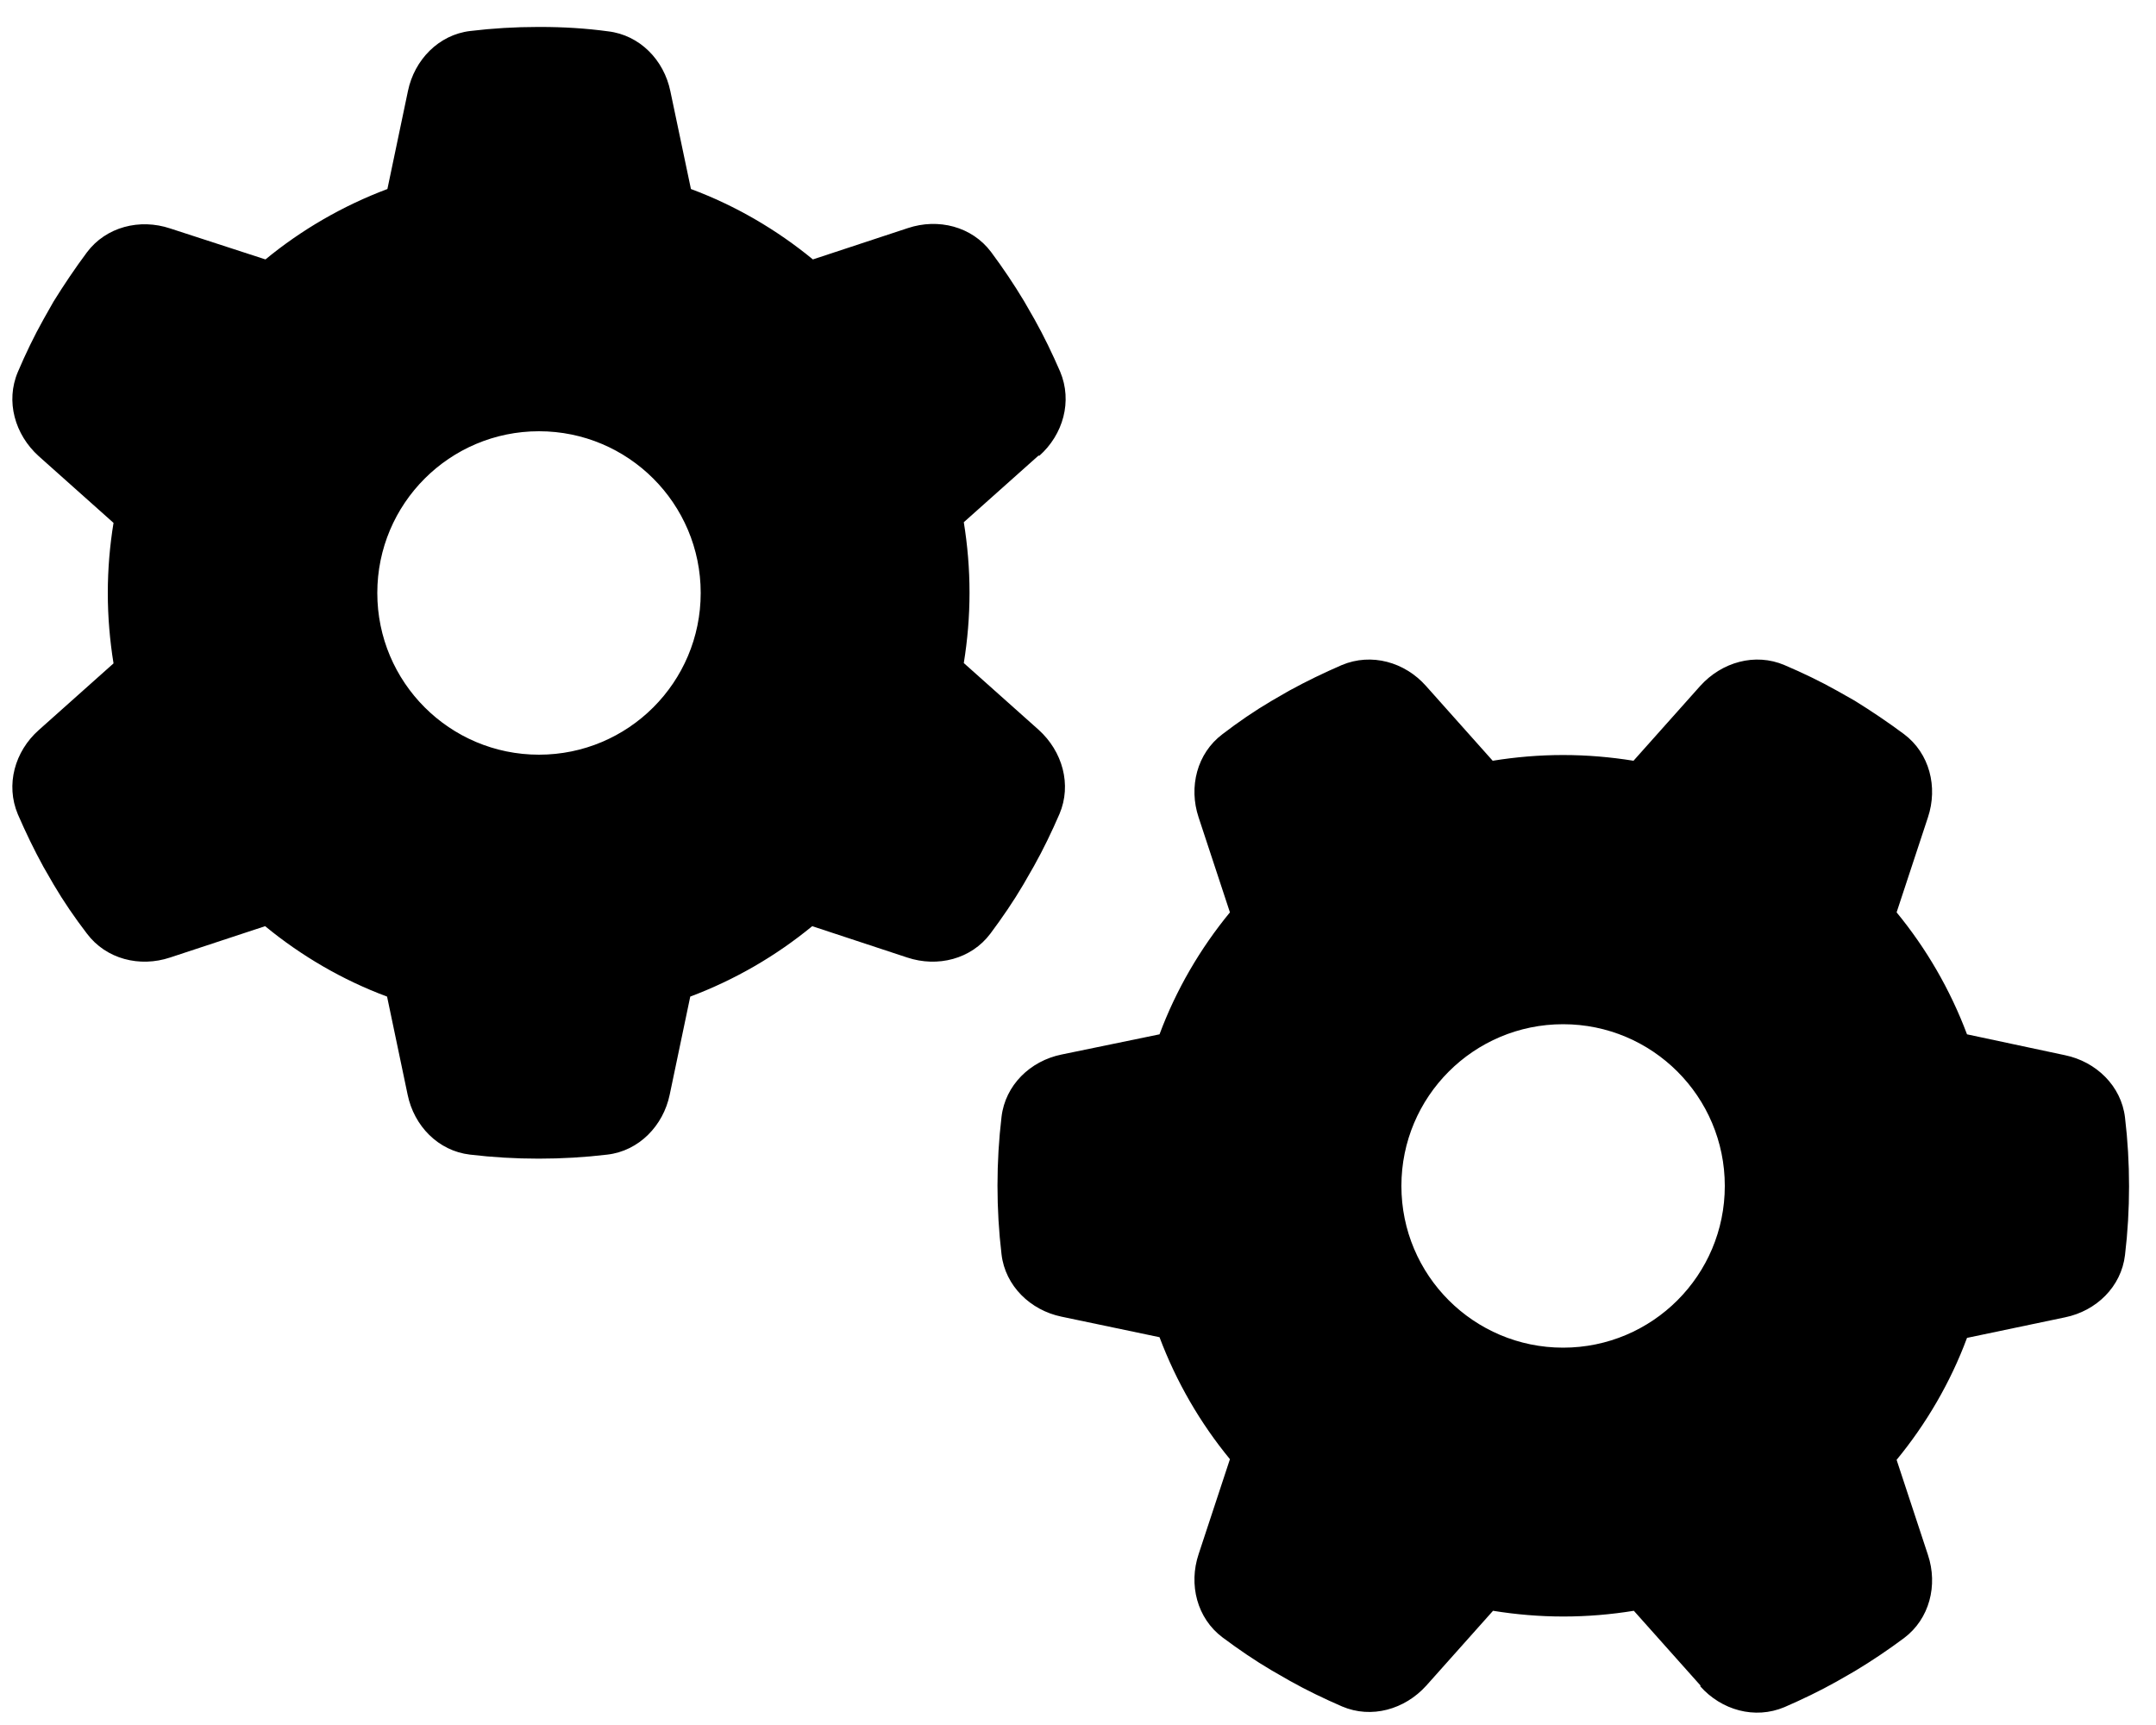
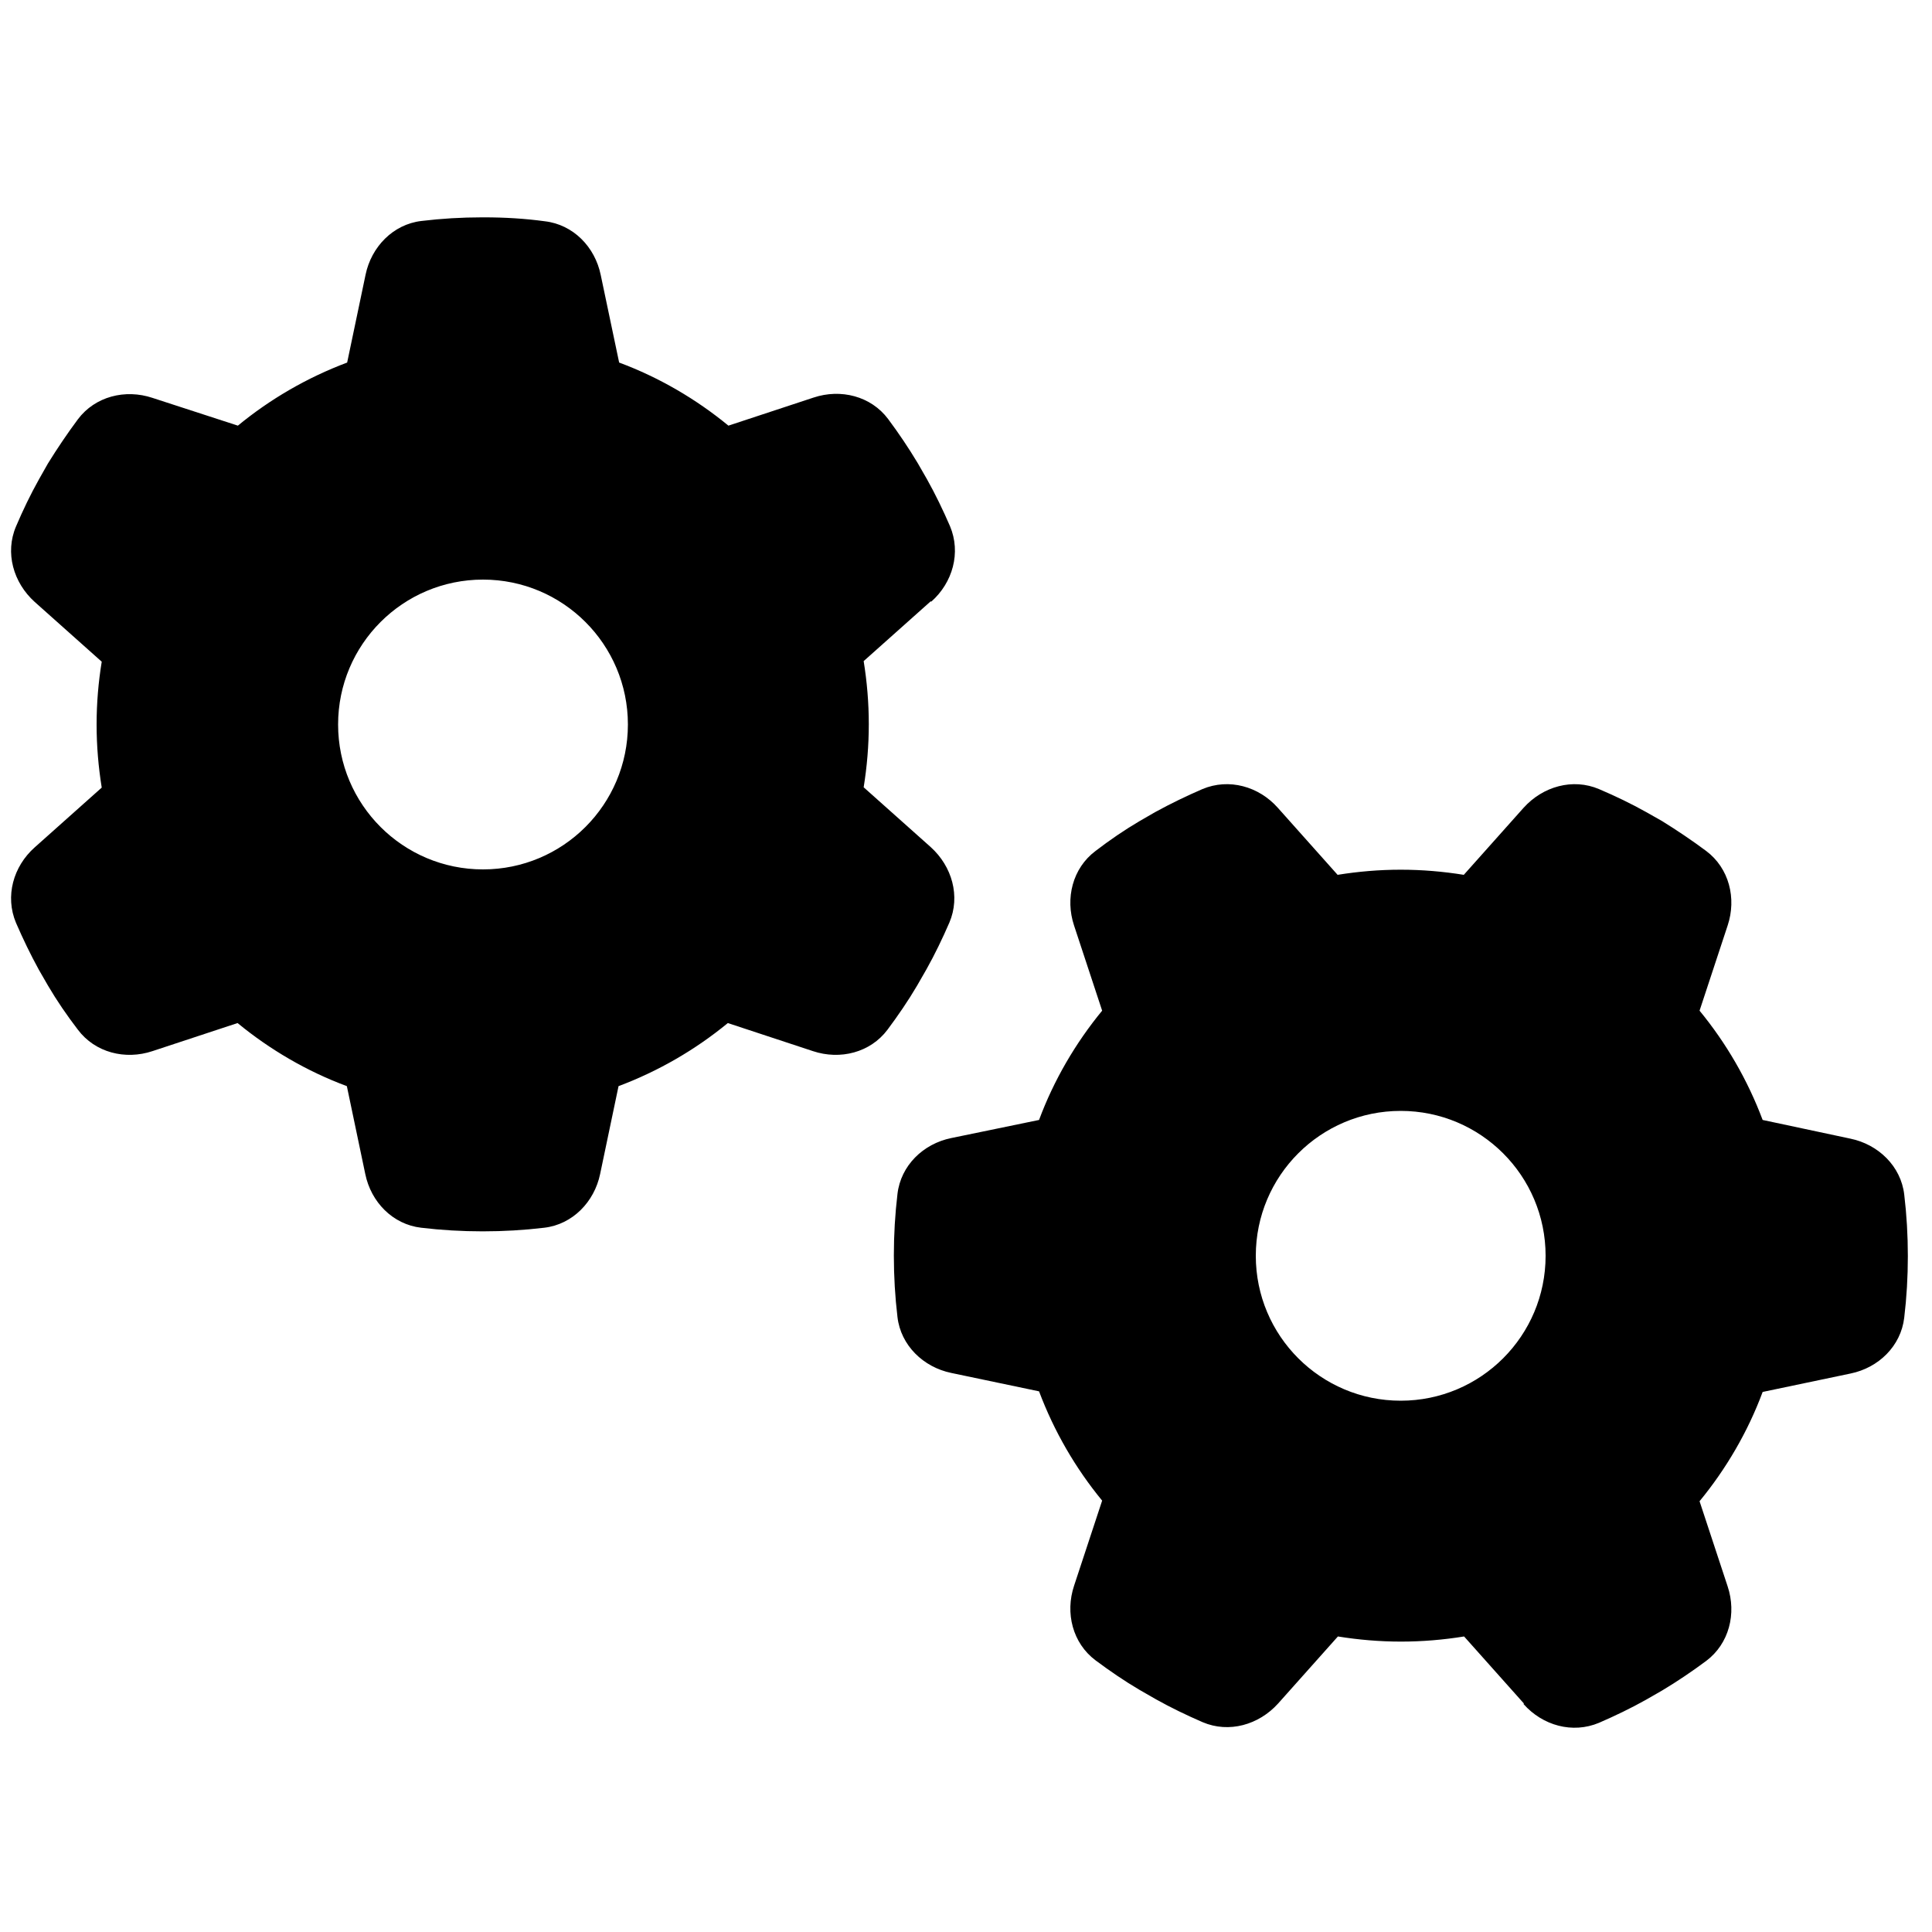
- <svg xmlns="http://www.w3.org/2000/svg" viewBox="0 0 640 512">
+ <svg xmlns="http://www.w3.org/2000/svg" height="24" viewBox="0 0 640 512" width="24">
  <path d="M308.5 135.3c7.1-6.3 9.9-16.2 6.2-25c-2.3-5.3-4.8-10.5-7.6-15.5L304 89.4c-3-5-6.3-9.9-9.8-14.6c-5.7-7.6-15.7-10.1-24.7-7.1l-28.2 9.3c-10.7-8.8-23-16-36.2-20.9L199 27.1c-1.9-9.3-9.1-16.7-18.5-17.8C173.9 8.4 167.2 8 160.4 8h-.7c-6.8 0-13.5 .4-20.1 1.2c-9.4 1.1-16.6 8.6-18.5 17.8L115 56.1c-13.3 5-25.5 12.1-36.2 20.9L50.5 67.8c-9-3-19-.5-24.7 7.1c-3.5 4.7-6.8 9.6-9.9 14.6l-3 5.3c-2.8 5-5.3 10.2-7.6 15.6c-3.7 8.7-.9 18.6 6.2 25l22.2 19.8C32.6 161.9 32 168.9 32 176s.6 14.1 1.7 20.9L11.5 216.7c-7.1 6.3-9.9 16.2-6.2 25c2.3 5.3 4.8 10.5 7.6 15.6l3 5.2c3 5.1 6.3 9.9 9.9 14.6c5.7 7.6 15.7 10.1 24.7 7.1l28.2-9.3c10.7 8.8 23 16 36.2 20.9l6.1 29.1c1.9 9.3 9.1 16.7 18.5 17.8c6.7 .8 13.5 1.2 20.4 1.2s13.7-.4 20.4-1.2c9.4-1.1 16.6-8.6 18.5-17.8l6.1-29.1c13.3-5 25.5-12.1 36.2-20.9l28.2 9.3c9 3 19 .5 24.7-7.1c3.5-4.7 6.8-9.5 9.8-14.6l3.1-5.4c2.8-5 5.3-10.2 7.6-15.5c3.7-8.7 .9-18.6-6.2-25l-22.2-19.8c1.1-6.8 1.7-13.8 1.7-20.9s-.6-14.1-1.7-20.9l22.2-19.8zM112 176a48 48 0 1 1 96 0 48 48 0 1 1 -96 0zM504.7 500.5c6.3 7.1 16.2 9.9 25 6.2c5.3-2.3 10.5-4.8 15.5-7.6l5.4-3.1c5-3 9.9-6.3 14.6-9.8c7.6-5.7 10.1-15.7 7.1-24.7l-9.3-28.2c8.8-10.7 16-23 20.9-36.2l29.1-6.1c9.3-1.9 16.7-9.1 17.8-18.5c.8-6.7 1.2-13.5 1.2-20.4s-.4-13.7-1.2-20.4c-1.1-9.4-8.6-16.6-17.8-18.5L583.9 307c-5-13.3-12.1-25.5-20.9-36.2l9.3-28.2c3-9 .5-19-7.1-24.7c-4.7-3.5-9.6-6.8-14.6-9.9l-5.3-3c-5-2.8-10.2-5.3-15.6-7.6c-8.7-3.7-18.6-.9-25 6.2l-19.8 22.2c-6.8-1.1-13.8-1.7-20.9-1.7s-14.1 .6-20.9 1.7l-19.8-22.2c-6.3-7.1-16.2-9.9-25-6.2c-5.3 2.3-10.5 4.8-15.6 7.6l-5.2 3c-5.1 3-9.9 6.3-14.6 9.9c-7.6 5.7-10.1 15.7-7.1 24.7l9.3 28.2c-8.8 10.7-16 23-20.9 36.2L315.1 313c-9.3 1.9-16.7 9.1-17.8 18.5c-.8 6.7-1.2 13.5-1.2 20.4s.4 13.7 1.2 20.4c1.1 9.4 8.6 16.6 17.8 18.5l29.1 6.1c5 13.3 12.1 25.5 20.9 36.2l-9.3 28.2c-3 9-.5 19 7.1 24.7c4.7 3.5 9.5 6.8 14.6 9.8l5.4 3.1c5 2.8 10.2 5.3 15.5 7.6c8.7 3.7 18.6 .9 25-6.2l19.8-22.2c6.8 1.1 13.8 1.7 20.9 1.7s14.1-.6 20.9-1.7l19.8 22.2zM464 304a48 48 0 1 1 0 96 48 48 0 1 1 0-96z" />
</svg>
